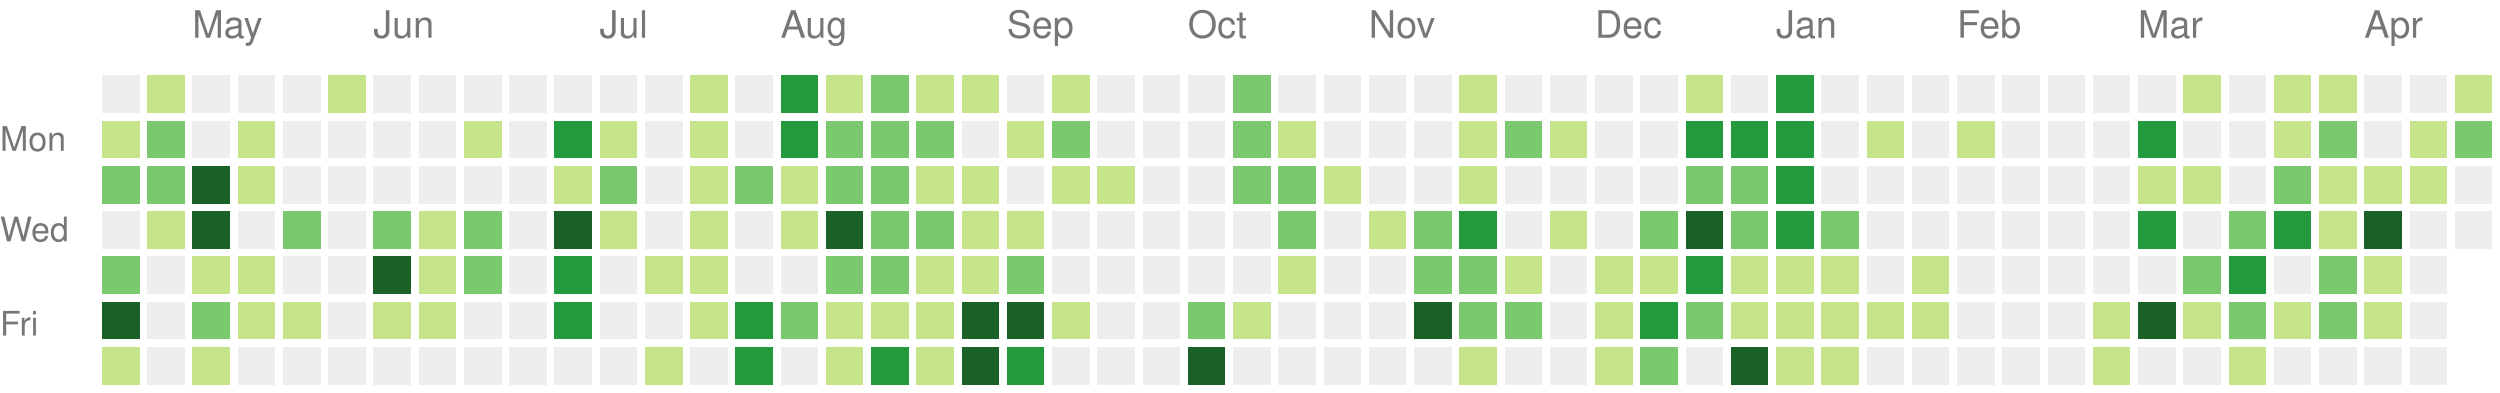
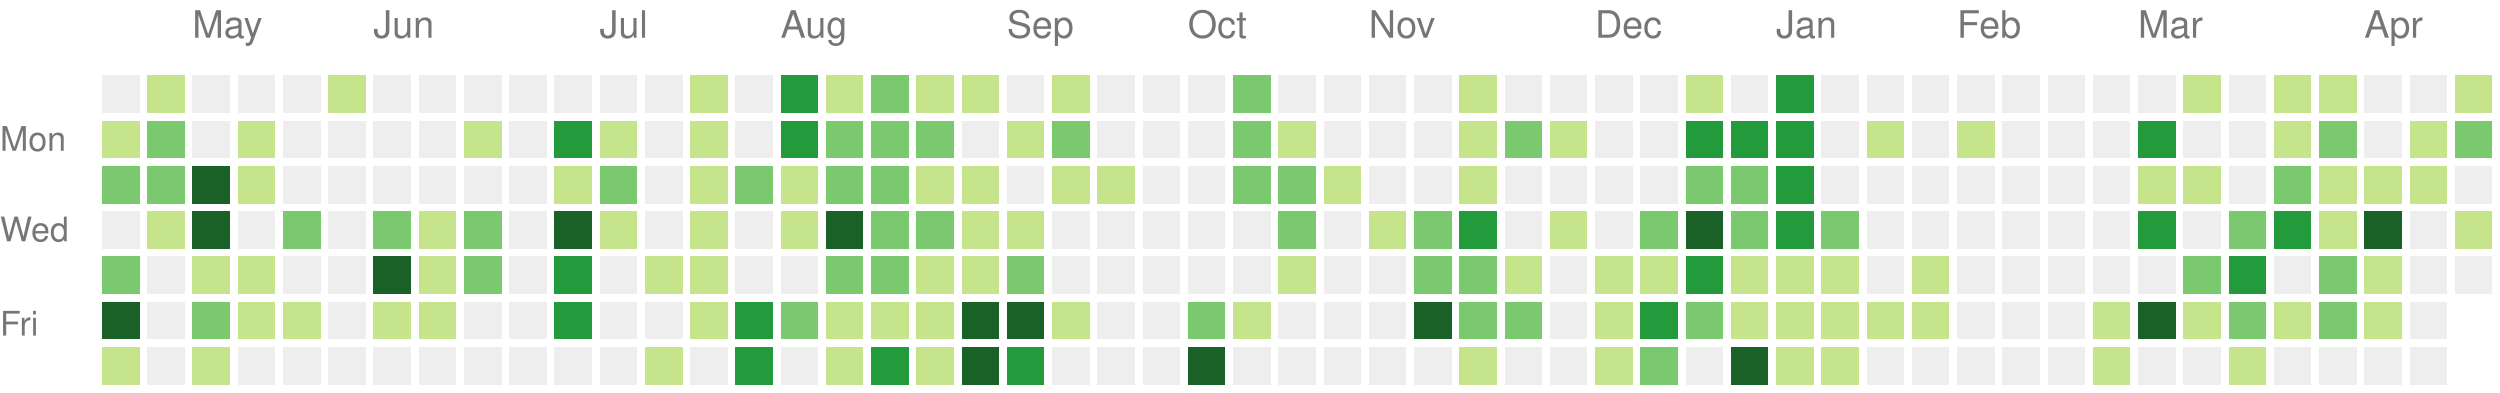
<svg xmlns="http://www.w3.org/2000/svg" version="1.1" width="663" height="104">
  <rect style="fill:#eeeeee;shape-rendering:crispedges;" data-score="0" data-date="2025-04-20" x="27" y="20" width="10" height="10" />
  <rect style="fill:#c6e48b;shape-rendering:crispedges;" data-score="1" data-date="2025-04-27" x="39" y="20" width="10" height="10" />
  <rect style="fill:#eeeeee;shape-rendering:crispedges;" data-score="0" data-date="2025-05-04" x="51" y="20" width="10" height="10" />
  <rect style="fill:#eeeeee;shape-rendering:crispedges;" data-score="0" data-date="2025-05-11" x="63" y="20" width="10" height="10" />
  <rect style="fill:#eeeeee;shape-rendering:crispedges;" data-score="0" data-date="2025-05-18" x="75" y="20" width="10" height="10" />
  <rect style="fill:#c6e48b;shape-rendering:crispedges;" data-score="1" data-date="2025-05-25" x="87" y="20" width="10" height="10" />
  <rect style="fill:#eeeeee;shape-rendering:crispedges;" data-score="0" data-date="2025-06-01" x="99" y="20" width="10" height="10" />
  <rect style="fill:#eeeeee;shape-rendering:crispedges;" data-score="0" data-date="2025-06-08" x="111" y="20" width="10" height="10" />
  <rect style="fill:#eeeeee;shape-rendering:crispedges;" data-score="0" data-date="2025-06-15" x="123" y="20" width="10" height="10" />
  <rect style="fill:#eeeeee;shape-rendering:crispedges;" data-score="0" data-date="2025-06-22" x="135" y="20" width="10" height="10" />
  <rect style="fill:#eeeeee;shape-rendering:crispedges;" data-score="0" data-date="2025-06-29" x="147" y="20" width="10" height="10" />
  <rect style="fill:#eeeeee;shape-rendering:crispedges;" data-score="0" data-date="2025-07-06" x="159" y="20" width="10" height="10" />
  <rect style="fill:#eeeeee;shape-rendering:crispedges;" data-score="0" data-date="2025-07-13" x="171" y="20" width="10" height="10" />
  <rect style="fill:#c6e48b;shape-rendering:crispedges;" data-score="1" data-date="2025-07-20" x="183" y="20" width="10" height="10" />
  <rect style="fill:#eeeeee;shape-rendering:crispedges;" data-score="0" data-date="2025-07-27" x="195" y="20" width="10" height="10" />
  <rect style="fill:#239a3b;shape-rendering:crispedges;" data-score="3" data-date="2025-08-03" x="207" y="20" width="10" height="10" />
  <rect style="fill:#c6e48b;shape-rendering:crispedges;" data-score="1" data-date="2025-08-10" x="219" y="20" width="10" height="10" />
  <rect style="fill:#7bc96f;shape-rendering:crispedges;" data-score="2" data-date="2025-08-17" x="231" y="20" width="10" height="10" />
  <rect style="fill:#c6e48b;shape-rendering:crispedges;" data-score="1" data-date="2025-08-24" x="243" y="20" width="10" height="10" />
  <rect style="fill:#c6e48b;shape-rendering:crispedges;" data-score="1" data-date="2025-08-31" x="255" y="20" width="10" height="10" />
  <rect style="fill:#eeeeee;shape-rendering:crispedges;" data-score="0" data-date="2025-09-07" x="267" y="20" width="10" height="10" />
  <rect style="fill:#c6e48b;shape-rendering:crispedges;" data-score="1" data-date="2025-09-14" x="279" y="20" width="10" height="10" />
  <rect style="fill:#eeeeee;shape-rendering:crispedges;" data-score="0" data-date="2025-09-21" x="291" y="20" width="10" height="10" />
  <rect style="fill:#eeeeee;shape-rendering:crispedges;" data-score="0" data-date="2025-09-28" x="303" y="20" width="10" height="10" />
  <rect style="fill:#eeeeee;shape-rendering:crispedges;" data-score="0" data-date="2025-10-05" x="315" y="20" width="10" height="10" />
  <rect style="fill:#7bc96f;shape-rendering:crispedges;" data-score="2" data-date="2025-10-12" x="327" y="20" width="10" height="10" />
  <rect style="fill:#eeeeee;shape-rendering:crispedges;" data-score="0" data-date="2025-10-19" x="339" y="20" width="10" height="10" />
  <rect style="fill:#eeeeee;shape-rendering:crispedges;" data-score="0" data-date="2025-10-26" x="351" y="20" width="10" height="10" />
  <rect style="fill:#eeeeee;shape-rendering:crispedges;" data-score="0" data-date="2025-11-02" x="363" y="20" width="10" height="10" />
  <rect style="fill:#eeeeee;shape-rendering:crispedges;" data-score="0" data-date="2025-11-09" x="375" y="20" width="10" height="10" />
  <rect style="fill:#c6e48b;shape-rendering:crispedges;" data-score="1" data-date="2025-11-16" x="387" y="20" width="10" height="10" />
  <rect style="fill:#eeeeee;shape-rendering:crispedges;" data-score="0" data-date="2025-11-23" x="399" y="20" width="10" height="10" />
  <rect style="fill:#eeeeee;shape-rendering:crispedges;" data-score="0" data-date="2025-11-30" x="411" y="20" width="10" height="10" />
  <rect style="fill:#eeeeee;shape-rendering:crispedges;" data-score="0" data-date="2025-12-07" x="423" y="20" width="10" height="10" />
  <rect style="fill:#eeeeee;shape-rendering:crispedges;" data-score="0" data-date="2025-12-14" x="435" y="20" width="10" height="10" />
  <rect style="fill:#c6e48b;shape-rendering:crispedges;" data-score="1" data-date="2025-12-21" x="447" y="20" width="10" height="10" />
  <rect style="fill:#eeeeee;shape-rendering:crispedges;" data-score="0" data-date="2025-12-28" x="459" y="20" width="10" height="10" />
  <rect style="fill:#239a3b;shape-rendering:crispedges;" data-score="3" data-date="2026-01-04" x="471" y="20" width="10" height="10" />
  <rect style="fill:#eeeeee;shape-rendering:crispedges;" data-score="0" data-date="2026-01-11" x="483" y="20" width="10" height="10" />
  <rect style="fill:#eeeeee;shape-rendering:crispedges;" data-score="0" data-date="2026-01-18" x="495" y="20" width="10" height="10" />
  <rect style="fill:#eeeeee;shape-rendering:crispedges;" data-score="0" data-date="2026-01-25" x="507" y="20" width="10" height="10" />
  <rect style="fill:#eeeeee;shape-rendering:crispedges;" data-score="0" data-date="2026-02-01" x="519" y="20" width="10" height="10" />
  <rect style="fill:#eeeeee;shape-rendering:crispedges;" data-score="0" data-date="2026-02-08" x="531" y="20" width="10" height="10" />
  <rect style="fill:#eeeeee;shape-rendering:crispedges;" data-score="0" data-date="2026-02-15" x="543" y="20" width="10" height="10" />
  <rect style="fill:#eeeeee;shape-rendering:crispedges;" data-score="0" data-date="2026-02-22" x="555" y="20" width="10" height="10" />
  <rect style="fill:#eeeeee;shape-rendering:crispedges;" data-score="0" data-date="2026-03-01" x="567" y="20" width="10" height="10" />
  <rect style="fill:#c6e48b;shape-rendering:crispedges;" data-score="1" data-date="2026-03-08" x="579" y="20" width="10" height="10" />
  <rect style="fill:#eeeeee;shape-rendering:crispedges;" data-score="0" data-date="2026-03-15" x="591" y="20" width="10" height="10" />
  <rect style="fill:#c6e48b;shape-rendering:crispedges;" data-score="1" data-date="2026-03-22" x="603" y="20" width="10" height="10" />
  <rect style="fill:#c6e48b;shape-rendering:crispedges;" data-score="1" data-date="2026-03-29" x="615" y="20" width="10" height="10" />
  <rect style="fill:#eeeeee;shape-rendering:crispedges;" data-score="0" data-date="2026-04-05" x="627" y="20" width="10" height="10" />
  <rect style="fill:#eeeeee;shape-rendering:crispedges;" data-score="0" data-date="2026-04-12" x="639" y="20" width="10" height="10" />
  <rect style="fill:#c6e48b;shape-rendering:crispedges;" data-score="1" data-date="2026-04-19" x="651" y="20" width="10" height="10" />
  <rect style="fill:#c6e48b;shape-rendering:crispedges;" data-score="1" data-date="2025-04-21" x="27" y="32" width="10" height="10" />
  <rect style="fill:#7bc96f;shape-rendering:crispedges;" data-score="2" data-date="2025-04-28" x="39" y="32" width="10" height="10" />
  <rect style="fill:#eeeeee;shape-rendering:crispedges;" data-score="0" data-date="2025-05-05" x="51" y="32" width="10" height="10" />
  <rect style="fill:#c6e48b;shape-rendering:crispedges;" data-score="1" data-date="2025-05-12" x="63" y="32" width="10" height="10" />
  <rect style="fill:#eeeeee;shape-rendering:crispedges;" data-score="0" data-date="2025-05-19" x="75" y="32" width="10" height="10" />
  <rect style="fill:#eeeeee;shape-rendering:crispedges;" data-score="0" data-date="2025-05-26" x="87" y="32" width="10" height="10" />
  <rect style="fill:#eeeeee;shape-rendering:crispedges;" data-score="0" data-date="2025-06-02" x="99" y="32" width="10" height="10" />
  <rect style="fill:#eeeeee;shape-rendering:crispedges;" data-score="0" data-date="2025-06-09" x="111" y="32" width="10" height="10" />
  <rect style="fill:#c6e48b;shape-rendering:crispedges;" data-score="1" data-date="2025-06-16" x="123" y="32" width="10" height="10" />
  <rect style="fill:#eeeeee;shape-rendering:crispedges;" data-score="0" data-date="2025-06-23" x="135" y="32" width="10" height="10" />
  <rect style="fill:#239a3b;shape-rendering:crispedges;" data-score="3" data-date="2025-06-30" x="147" y="32" width="10" height="10" />
  <rect style="fill:#c6e48b;shape-rendering:crispedges;" data-score="1" data-date="2025-07-07" x="159" y="32" width="10" height="10" />
  <rect style="fill:#eeeeee;shape-rendering:crispedges;" data-score="0" data-date="2025-07-14" x="171" y="32" width="10" height="10" />
  <rect style="fill:#c6e48b;shape-rendering:crispedges;" data-score="1" data-date="2025-07-21" x="183" y="32" width="10" height="10" />
  <rect style="fill:#eeeeee;shape-rendering:crispedges;" data-score="0" data-date="2025-07-28" x="195" y="32" width="10" height="10" />
  <rect style="fill:#239a3b;shape-rendering:crispedges;" data-score="3" data-date="2025-08-04" x="207" y="32" width="10" height="10" />
  <rect style="fill:#7bc96f;shape-rendering:crispedges;" data-score="2" data-date="2025-08-11" x="219" y="32" width="10" height="10" />
  <rect style="fill:#7bc96f;shape-rendering:crispedges;" data-score="2" data-date="2025-08-18" x="231" y="32" width="10" height="10" />
  <rect style="fill:#7bc96f;shape-rendering:crispedges;" data-score="2" data-date="2025-08-25" x="243" y="32" width="10" height="10" />
  <rect style="fill:#eeeeee;shape-rendering:crispedges;" data-score="0" data-date="2025-09-01" x="255" y="32" width="10" height="10" />
  <rect style="fill:#c6e48b;shape-rendering:crispedges;" data-score="1" data-date="2025-09-08" x="267" y="32" width="10" height="10" />
  <rect style="fill:#7bc96f;shape-rendering:crispedges;" data-score="2" data-date="2025-09-15" x="279" y="32" width="10" height="10" />
  <rect style="fill:#eeeeee;shape-rendering:crispedges;" data-score="0" data-date="2025-09-22" x="291" y="32" width="10" height="10" />
  <rect style="fill:#eeeeee;shape-rendering:crispedges;" data-score="0" data-date="2025-09-29" x="303" y="32" width="10" height="10" />
  <rect style="fill:#eeeeee;shape-rendering:crispedges;" data-score="0" data-date="2025-10-06" x="315" y="32" width="10" height="10" />
  <rect style="fill:#7bc96f;shape-rendering:crispedges;" data-score="2" data-date="2025-10-13" x="327" y="32" width="10" height="10" />
  <rect style="fill:#c6e48b;shape-rendering:crispedges;" data-score="1" data-date="2025-10-20" x="339" y="32" width="10" height="10" />
  <rect style="fill:#eeeeee;shape-rendering:crispedges;" data-score="0" data-date="2025-10-27" x="351" y="32" width="10" height="10" />
  <rect style="fill:#eeeeee;shape-rendering:crispedges;" data-score="0" data-date="2025-11-03" x="363" y="32" width="10" height="10" />
  <rect style="fill:#eeeeee;shape-rendering:crispedges;" data-score="0" data-date="2025-11-10" x="375" y="32" width="10" height="10" />
  <rect style="fill:#c6e48b;shape-rendering:crispedges;" data-score="1" data-date="2025-11-17" x="387" y="32" width="10" height="10" />
  <rect style="fill:#7bc96f;shape-rendering:crispedges;" data-score="2" data-date="2025-11-24" x="399" y="32" width="10" height="10" />
  <rect style="fill:#c6e48b;shape-rendering:crispedges;" data-score="1" data-date="2025-12-01" x="411" y="32" width="10" height="10" />
  <rect style="fill:#eeeeee;shape-rendering:crispedges;" data-score="0" data-date="2025-12-08" x="423" y="32" width="10" height="10" />
  <rect style="fill:#eeeeee;shape-rendering:crispedges;" data-score="0" data-date="2025-12-15" x="435" y="32" width="10" height="10" />
  <rect style="fill:#239a3b;shape-rendering:crispedges;" data-score="3" data-date="2025-12-22" x="447" y="32" width="10" height="10" />
  <rect style="fill:#239a3b;shape-rendering:crispedges;" data-score="3" data-date="2025-12-29" x="459" y="32" width="10" height="10" />
  <rect style="fill:#239a3b;shape-rendering:crispedges;" data-score="3" data-date="2026-01-05" x="471" y="32" width="10" height="10" />
  <rect style="fill:#eeeeee;shape-rendering:crispedges;" data-score="0" data-date="2026-01-12" x="483" y="32" width="10" height="10" />
  <rect style="fill:#c6e48b;shape-rendering:crispedges;" data-score="1" data-date="2026-01-19" x="495" y="32" width="10" height="10" />
  <rect style="fill:#eeeeee;shape-rendering:crispedges;" data-score="0" data-date="2026-01-26" x="507" y="32" width="10" height="10" />
  <rect style="fill:#c6e48b;shape-rendering:crispedges;" data-score="1" data-date="2026-02-02" x="519" y="32" width="10" height="10" />
  <rect style="fill:#eeeeee;shape-rendering:crispedges;" data-score="0" data-date="2026-02-09" x="531" y="32" width="10" height="10" />
  <rect style="fill:#eeeeee;shape-rendering:crispedges;" data-score="0" data-date="2026-02-16" x="543" y="32" width="10" height="10" />
  <rect style="fill:#eeeeee;shape-rendering:crispedges;" data-score="0" data-date="2026-02-23" x="555" y="32" width="10" height="10" />
  <rect style="fill:#239a3b;shape-rendering:crispedges;" data-score="3" data-date="2026-03-02" x="567" y="32" width="10" height="10" />
  <rect style="fill:#eeeeee;shape-rendering:crispedges;" data-score="0" data-date="2026-03-09" x="579" y="32" width="10" height="10" />
  <rect style="fill:#eeeeee;shape-rendering:crispedges;" data-score="0" data-date="2026-03-16" x="591" y="32" width="10" height="10" />
  <rect style="fill:#c6e48b;shape-rendering:crispedges;" data-score="1" data-date="2026-03-23" x="603" y="32" width="10" height="10" />
  <rect style="fill:#7bc96f;shape-rendering:crispedges;" data-score="2" data-date="2026-03-30" x="615" y="32" width="10" height="10" />
  <rect style="fill:#eeeeee;shape-rendering:crispedges;" data-score="0" data-date="2026-04-06" x="627" y="32" width="10" height="10" />
  <rect style="fill:#c6e48b;shape-rendering:crispedges;" data-score="1" data-date="2026-04-13" x="639" y="32" width="10" height="10" />
  <rect style="fill:#7bc96f;shape-rendering:crispedges;" data-score="2" data-date="2026-04-20" x="651" y="32" width="10" height="10" />
  <rect style="fill:#7bc96f;shape-rendering:crispedges;" data-score="2" data-date="2025-04-22" x="27" y="44" width="10" height="10" />
  <rect style="fill:#7bc96f;shape-rendering:crispedges;" data-score="2" data-date="2025-04-29" x="39" y="44" width="10" height="10" />
  <rect style="fill:#196127;shape-rendering:crispedges;" data-score="4" data-date="2025-05-06" x="51" y="44" width="10" height="10" />
  <rect style="fill:#c6e48b;shape-rendering:crispedges;" data-score="1" data-date="2025-05-13" x="63" y="44" width="10" height="10" />
  <rect style="fill:#eeeeee;shape-rendering:crispedges;" data-score="0" data-date="2025-05-20" x="75" y="44" width="10" height="10" />
  <rect style="fill:#eeeeee;shape-rendering:crispedges;" data-score="0" data-date="2025-05-27" x="87" y="44" width="10" height="10" />
  <rect style="fill:#eeeeee;shape-rendering:crispedges;" data-score="0" data-date="2025-06-03" x="99" y="44" width="10" height="10" />
  <rect style="fill:#eeeeee;shape-rendering:crispedges;" data-score="0" data-date="2025-06-10" x="111" y="44" width="10" height="10" />
  <rect style="fill:#eeeeee;shape-rendering:crispedges;" data-score="0" data-date="2025-06-17" x="123" y="44" width="10" height="10" />
  <rect style="fill:#eeeeee;shape-rendering:crispedges;" data-score="0" data-date="2025-06-24" x="135" y="44" width="10" height="10" />
  <rect style="fill:#c6e48b;shape-rendering:crispedges;" data-score="1" data-date="2025-07-01" x="147" y="44" width="10" height="10" />
  <rect style="fill:#7bc96f;shape-rendering:crispedges;" data-score="2" data-date="2025-07-08" x="159" y="44" width="10" height="10" />
  <rect style="fill:#eeeeee;shape-rendering:crispedges;" data-score="0" data-date="2025-07-15" x="171" y="44" width="10" height="10" />
  <rect style="fill:#c6e48b;shape-rendering:crispedges;" data-score="1" data-date="2025-07-22" x="183" y="44" width="10" height="10" />
  <rect style="fill:#7bc96f;shape-rendering:crispedges;" data-score="2" data-date="2025-07-29" x="195" y="44" width="10" height="10" />
  <rect style="fill:#c6e48b;shape-rendering:crispedges;" data-score="1" data-date="2025-08-05" x="207" y="44" width="10" height="10" />
  <rect style="fill:#7bc96f;shape-rendering:crispedges;" data-score="2" data-date="2025-08-12" x="219" y="44" width="10" height="10" />
  <rect style="fill:#7bc96f;shape-rendering:crispedges;" data-score="2" data-date="2025-08-19" x="231" y="44" width="10" height="10" />
  <rect style="fill:#c6e48b;shape-rendering:crispedges;" data-score="1" data-date="2025-08-26" x="243" y="44" width="10" height="10" />
  <rect style="fill:#c6e48b;shape-rendering:crispedges;" data-score="1" data-date="2025-09-02" x="255" y="44" width="10" height="10" />
  <rect style="fill:#eeeeee;shape-rendering:crispedges;" data-score="0" data-date="2025-09-09" x="267" y="44" width="10" height="10" />
  <rect style="fill:#c6e48b;shape-rendering:crispedges;" data-score="1" data-date="2025-09-16" x="279" y="44" width="10" height="10" />
  <rect style="fill:#c6e48b;shape-rendering:crispedges;" data-score="1" data-date="2025-09-23" x="291" y="44" width="10" height="10" />
  <rect style="fill:#eeeeee;shape-rendering:crispedges;" data-score="0" data-date="2025-09-30" x="303" y="44" width="10" height="10" />
  <rect style="fill:#eeeeee;shape-rendering:crispedges;" data-score="0" data-date="2025-10-07" x="315" y="44" width="10" height="10" />
  <rect style="fill:#7bc96f;shape-rendering:crispedges;" data-score="2" data-date="2025-10-14" x="327" y="44" width="10" height="10" />
  <rect style="fill:#7bc96f;shape-rendering:crispedges;" data-score="2" data-date="2025-10-21" x="339" y="44" width="10" height="10" />
  <rect style="fill:#c6e48b;shape-rendering:crispedges;" data-score="1" data-date="2025-10-28" x="351" y="44" width="10" height="10" />
  <rect style="fill:#eeeeee;shape-rendering:crispedges;" data-score="0" data-date="2025-11-04" x="363" y="44" width="10" height="10" />
  <rect style="fill:#eeeeee;shape-rendering:crispedges;" data-score="0" data-date="2025-11-11" x="375" y="44" width="10" height="10" />
  <rect style="fill:#c6e48b;shape-rendering:crispedges;" data-score="1" data-date="2025-11-18" x="387" y="44" width="10" height="10" />
  <rect style="fill:#eeeeee;shape-rendering:crispedges;" data-score="0" data-date="2025-11-25" x="399" y="44" width="10" height="10" />
  <rect style="fill:#eeeeee;shape-rendering:crispedges;" data-score="0" data-date="2025-12-02" x="411" y="44" width="10" height="10" />
  <rect style="fill:#eeeeee;shape-rendering:crispedges;" data-score="0" data-date="2025-12-09" x="423" y="44" width="10" height="10" />
  <rect style="fill:#eeeeee;shape-rendering:crispedges;" data-score="0" data-date="2025-12-16" x="435" y="44" width="10" height="10" />
  <rect style="fill:#7bc96f;shape-rendering:crispedges;" data-score="2" data-date="2025-12-23" x="447" y="44" width="10" height="10" />
  <rect style="fill:#7bc96f;shape-rendering:crispedges;" data-score="2" data-date="2025-12-30" x="459" y="44" width="10" height="10" />
  <rect style="fill:#239a3b;shape-rendering:crispedges;" data-score="3" data-date="2026-01-06" x="471" y="44" width="10" height="10" />
  <rect style="fill:#eeeeee;shape-rendering:crispedges;" data-score="0" data-date="2026-01-13" x="483" y="44" width="10" height="10" />
  <rect style="fill:#eeeeee;shape-rendering:crispedges;" data-score="0" data-date="2026-01-20" x="495" y="44" width="10" height="10" />
  <rect style="fill:#eeeeee;shape-rendering:crispedges;" data-score="0" data-date="2026-01-27" x="507" y="44" width="10" height="10" />
  <rect style="fill:#eeeeee;shape-rendering:crispedges;" data-score="0" data-date="2026-02-03" x="519" y="44" width="10" height="10" />
  <rect style="fill:#eeeeee;shape-rendering:crispedges;" data-score="0" data-date="2026-02-10" x="531" y="44" width="10" height="10" />
  <rect style="fill:#eeeeee;shape-rendering:crispedges;" data-score="0" data-date="2026-02-17" x="543" y="44" width="10" height="10" />
  <rect style="fill:#eeeeee;shape-rendering:crispedges;" data-score="0" data-date="2026-02-24" x="555" y="44" width="10" height="10" />
  <rect style="fill:#c6e48b;shape-rendering:crispedges;" data-score="1" data-date="2026-03-03" x="567" y="44" width="10" height="10" />
  <rect style="fill:#c6e48b;shape-rendering:crispedges;" data-score="1" data-date="2026-03-10" x="579" y="44" width="10" height="10" />
  <rect style="fill:#eeeeee;shape-rendering:crispedges;" data-score="0" data-date="2026-03-17" x="591" y="44" width="10" height="10" />
  <rect style="fill:#7bc96f;shape-rendering:crispedges;" data-score="2" data-date="2026-03-24" x="603" y="44" width="10" height="10" />
  <rect style="fill:#c6e48b;shape-rendering:crispedges;" data-score="1" data-date="2026-03-31" x="615" y="44" width="10" height="10" />
  <rect style="fill:#c6e48b;shape-rendering:crispedges;" data-score="1" data-date="2026-04-07" x="627" y="44" width="10" height="10" />
  <rect style="fill:#c6e48b;shape-rendering:crispedges;" data-score="1" data-date="2026-04-14" x="639" y="44" width="10" height="10" />
  <rect style="fill:#eeeeee;shape-rendering:crispedges;" data-score="0" data-date="2026-04-21" x="651" y="44" width="10" height="10" />
  <rect style="fill:#eeeeee;shape-rendering:crispedges;" data-score="0" data-date="2025-04-23" x="27" y="56" width="10" height="10" />
  <rect style="fill:#c6e48b;shape-rendering:crispedges;" data-score="1" data-date="2025-04-30" x="39" y="56" width="10" height="10" />
  <rect style="fill:#196127;shape-rendering:crispedges;" data-score="4" data-date="2025-05-07" x="51" y="56" width="10" height="10" />
  <rect style="fill:#eeeeee;shape-rendering:crispedges;" data-score="0" data-date="2025-05-14" x="63" y="56" width="10" height="10" />
  <rect style="fill:#7bc96f;shape-rendering:crispedges;" data-score="2" data-date="2025-05-21" x="75" y="56" width="10" height="10" />
  <rect style="fill:#eeeeee;shape-rendering:crispedges;" data-score="0" data-date="2025-05-28" x="87" y="56" width="10" height="10" />
  <rect style="fill:#7bc96f;shape-rendering:crispedges;" data-score="2" data-date="2025-06-04" x="99" y="56" width="10" height="10" />
  <rect style="fill:#c6e48b;shape-rendering:crispedges;" data-score="1" data-date="2025-06-11" x="111" y="56" width="10" height="10" />
  <rect style="fill:#7bc96f;shape-rendering:crispedges;" data-score="2" data-date="2025-06-18" x="123" y="56" width="10" height="10" />
  <rect style="fill:#eeeeee;shape-rendering:crispedges;" data-score="0" data-date="2025-06-25" x="135" y="56" width="10" height="10" />
  <rect style="fill:#196127;shape-rendering:crispedges;" data-score="4" data-date="2025-07-02" x="147" y="56" width="10" height="10" />
  <rect style="fill:#c6e48b;shape-rendering:crispedges;" data-score="1" data-date="2025-07-09" x="159" y="56" width="10" height="10" />
  <rect style="fill:#eeeeee;shape-rendering:crispedges;" data-score="0" data-date="2025-07-16" x="171" y="56" width="10" height="10" />
  <rect style="fill:#c6e48b;shape-rendering:crispedges;" data-score="1" data-date="2025-07-23" x="183" y="56" width="10" height="10" />
  <rect style="fill:#eeeeee;shape-rendering:crispedges;" data-score="0" data-date="2025-07-30" x="195" y="56" width="10" height="10" />
  <rect style="fill:#c6e48b;shape-rendering:crispedges;" data-score="1" data-date="2025-08-06" x="207" y="56" width="10" height="10" />
  <rect style="fill:#196127;shape-rendering:crispedges;" data-score="4" data-date="2025-08-13" x="219" y="56" width="10" height="10" />
  <rect style="fill:#7bc96f;shape-rendering:crispedges;" data-score="2" data-date="2025-08-20" x="231" y="56" width="10" height="10" />
  <rect style="fill:#7bc96f;shape-rendering:crispedges;" data-score="2" data-date="2025-08-27" x="243" y="56" width="10" height="10" />
  <rect style="fill:#c6e48b;shape-rendering:crispedges;" data-score="1" data-date="2025-09-03" x="255" y="56" width="10" height="10" />
  <rect style="fill:#c6e48b;shape-rendering:crispedges;" data-score="1" data-date="2025-09-10" x="267" y="56" width="10" height="10" />
  <rect style="fill:#eeeeee;shape-rendering:crispedges;" data-score="0" data-date="2025-09-17" x="279" y="56" width="10" height="10" />
  <rect style="fill:#eeeeee;shape-rendering:crispedges;" data-score="0" data-date="2025-09-24" x="291" y="56" width="10" height="10" />
  <rect style="fill:#eeeeee;shape-rendering:crispedges;" data-score="0" data-date="2025-10-01" x="303" y="56" width="10" height="10" />
  <rect style="fill:#eeeeee;shape-rendering:crispedges;" data-score="0" data-date="2025-10-08" x="315" y="56" width="10" height="10" />
  <rect style="fill:#eeeeee;shape-rendering:crispedges;" data-score="0" data-date="2025-10-15" x="327" y="56" width="10" height="10" />
  <rect style="fill:#7bc96f;shape-rendering:crispedges;" data-score="2" data-date="2025-10-22" x="339" y="56" width="10" height="10" />
  <rect style="fill:#eeeeee;shape-rendering:crispedges;" data-score="0" data-date="2025-10-29" x="351" y="56" width="10" height="10" />
  <rect style="fill:#c6e48b;shape-rendering:crispedges;" data-score="1" data-date="2025-11-05" x="363" y="56" width="10" height="10" />
  <rect style="fill:#7bc96f;shape-rendering:crispedges;" data-score="2" data-date="2025-11-12" x="375" y="56" width="10" height="10" />
  <rect style="fill:#239a3b;shape-rendering:crispedges;" data-score="3" data-date="2025-11-19" x="387" y="56" width="10" height="10" />
  <rect style="fill:#eeeeee;shape-rendering:crispedges;" data-score="0" data-date="2025-11-26" x="399" y="56" width="10" height="10" />
  <rect style="fill:#c6e48b;shape-rendering:crispedges;" data-score="1" data-date="2025-12-03" x="411" y="56" width="10" height="10" />
  <rect style="fill:#eeeeee;shape-rendering:crispedges;" data-score="0" data-date="2025-12-10" x="423" y="56" width="10" height="10" />
  <rect style="fill:#7bc96f;shape-rendering:crispedges;" data-score="2" data-date="2025-12-17" x="435" y="56" width="10" height="10" />
  <rect style="fill:#196127;shape-rendering:crispedges;" data-score="4" data-date="2025-12-24" x="447" y="56" width="10" height="10" />
  <rect style="fill:#7bc96f;shape-rendering:crispedges;" data-score="2" data-date="2025-12-31" x="459" y="56" width="10" height="10" />
  <rect style="fill:#239a3b;shape-rendering:crispedges;" data-score="3" data-date="2026-01-07" x="471" y="56" width="10" height="10" />
  <rect style="fill:#7bc96f;shape-rendering:crispedges;" data-score="2" data-date="2026-01-14" x="483" y="56" width="10" height="10" />
  <rect style="fill:#eeeeee;shape-rendering:crispedges;" data-score="0" data-date="2026-01-21" x="495" y="56" width="10" height="10" />
  <rect style="fill:#eeeeee;shape-rendering:crispedges;" data-score="0" data-date="2026-01-28" x="507" y="56" width="10" height="10" />
  <rect style="fill:#eeeeee;shape-rendering:crispedges;" data-score="0" data-date="2026-02-04" x="519" y="56" width="10" height="10" />
  <rect style="fill:#eeeeee;shape-rendering:crispedges;" data-score="0" data-date="2026-02-11" x="531" y="56" width="10" height="10" />
  <rect style="fill:#eeeeee;shape-rendering:crispedges;" data-score="0" data-date="2026-02-18" x="543" y="56" width="10" height="10" />
  <rect style="fill:#eeeeee;shape-rendering:crispedges;" data-score="0" data-date="2026-02-25" x="555" y="56" width="10" height="10" />
  <rect style="fill:#239a3b;shape-rendering:crispedges;" data-score="3" data-date="2026-03-04" x="567" y="56" width="10" height="10" />
  <rect style="fill:#eeeeee;shape-rendering:crispedges;" data-score="0" data-date="2026-03-11" x="579" y="56" width="10" height="10" />
  <rect style="fill:#7bc96f;shape-rendering:crispedges;" data-score="2" data-date="2026-03-18" x="591" y="56" width="10" height="10" />
  <rect style="fill:#239a3b;shape-rendering:crispedges;" data-score="3" data-date="2026-03-25" x="603" y="56" width="10" height="10" />
  <rect style="fill:#c6e48b;shape-rendering:crispedges;" data-score="1" data-date="2026-04-01" x="615" y="56" width="10" height="10" />
  <rect style="fill:#196127;shape-rendering:crispedges;" data-score="4" data-date="2026-04-08" x="627" y="56" width="10" height="10" />
  <rect style="fill:#eeeeee;shape-rendering:crispedges;" data-score="0" data-date="2026-04-15" x="639" y="56" width="10" height="10" />
-   <rect style="fill:#eeeeee;shape-rendering:crispedges;" data-score="0" data-date="2026-04-22" x="651" y="56" width="10" height="10" />
+   <rect style="fill:#c6e48b;shape-rendering:crispedges;" data-score="1" data-date="2026-04-22" x="651" y="56" width="10" height="10" />
  <rect style="fill:#7bc96f;shape-rendering:crispedges;" data-score="2" data-date="2025-04-24" x="27" y="68" width="10" height="10" />
  <rect style="fill:#eeeeee;shape-rendering:crispedges;" data-score="0" data-date="2025-05-01" x="39" y="68" width="10" height="10" />
  <rect style="fill:#c6e48b;shape-rendering:crispedges;" data-score="1" data-date="2025-05-08" x="51" y="68" width="10" height="10" />
  <rect style="fill:#c6e48b;shape-rendering:crispedges;" data-score="1" data-date="2025-05-15" x="63" y="68" width="10" height="10" />
  <rect style="fill:#eeeeee;shape-rendering:crispedges;" data-score="0" data-date="2025-05-22" x="75" y="68" width="10" height="10" />
  <rect style="fill:#eeeeee;shape-rendering:crispedges;" data-score="0" data-date="2025-05-29" x="87" y="68" width="10" height="10" />
  <rect style="fill:#196127;shape-rendering:crispedges;" data-score="4" data-date="2025-06-05" x="99" y="68" width="10" height="10" />
  <rect style="fill:#c6e48b;shape-rendering:crispedges;" data-score="1" data-date="2025-06-12" x="111" y="68" width="10" height="10" />
  <rect style="fill:#7bc96f;shape-rendering:crispedges;" data-score="2" data-date="2025-06-19" x="123" y="68" width="10" height="10" />
  <rect style="fill:#eeeeee;shape-rendering:crispedges;" data-score="0" data-date="2025-06-26" x="135" y="68" width="10" height="10" />
  <rect style="fill:#239a3b;shape-rendering:crispedges;" data-score="3" data-date="2025-07-03" x="147" y="68" width="10" height="10" />
  <rect style="fill:#eeeeee;shape-rendering:crispedges;" data-score="0" data-date="2025-07-10" x="159" y="68" width="10" height="10" />
  <rect style="fill:#c6e48b;shape-rendering:crispedges;" data-score="1" data-date="2025-07-17" x="171" y="68" width="10" height="10" />
  <rect style="fill:#c6e48b;shape-rendering:crispedges;" data-score="1" data-date="2025-07-24" x="183" y="68" width="10" height="10" />
  <rect style="fill:#eeeeee;shape-rendering:crispedges;" data-score="0" data-date="2025-07-31" x="195" y="68" width="10" height="10" />
  <rect style="fill:#eeeeee;shape-rendering:crispedges;" data-score="0" data-date="2025-08-07" x="207" y="68" width="10" height="10" />
  <rect style="fill:#7bc96f;shape-rendering:crispedges;" data-score="2" data-date="2025-08-14" x="219" y="68" width="10" height="10" />
  <rect style="fill:#7bc96f;shape-rendering:crispedges;" data-score="2" data-date="2025-08-21" x="231" y="68" width="10" height="10" />
  <rect style="fill:#c6e48b;shape-rendering:crispedges;" data-score="1" data-date="2025-08-28" x="243" y="68" width="10" height="10" />
  <rect style="fill:#c6e48b;shape-rendering:crispedges;" data-score="1" data-date="2025-09-04" x="255" y="68" width="10" height="10" />
  <rect style="fill:#7bc96f;shape-rendering:crispedges;" data-score="2" data-date="2025-09-11" x="267" y="68" width="10" height="10" />
  <rect style="fill:#eeeeee;shape-rendering:crispedges;" data-score="0" data-date="2025-09-18" x="279" y="68" width="10" height="10" />
  <rect style="fill:#eeeeee;shape-rendering:crispedges;" data-score="0" data-date="2025-09-25" x="291" y="68" width="10" height="10" />
  <rect style="fill:#eeeeee;shape-rendering:crispedges;" data-score="0" data-date="2025-10-02" x="303" y="68" width="10" height="10" />
  <rect style="fill:#eeeeee;shape-rendering:crispedges;" data-score="0" data-date="2025-10-09" x="315" y="68" width="10" height="10" />
  <rect style="fill:#eeeeee;shape-rendering:crispedges;" data-score="0" data-date="2025-10-16" x="327" y="68" width="10" height="10" />
  <rect style="fill:#c6e48b;shape-rendering:crispedges;" data-score="1" data-date="2025-10-23" x="339" y="68" width="10" height="10" />
  <rect style="fill:#eeeeee;shape-rendering:crispedges;" data-score="0" data-date="2025-10-30" x="351" y="68" width="10" height="10" />
  <rect style="fill:#eeeeee;shape-rendering:crispedges;" data-score="0" data-date="2025-11-06" x="363" y="68" width="10" height="10" />
  <rect style="fill:#7bc96f;shape-rendering:crispedges;" data-score="2" data-date="2025-11-13" x="375" y="68" width="10" height="10" />
  <rect style="fill:#7bc96f;shape-rendering:crispedges;" data-score="2" data-date="2025-11-20" x="387" y="68" width="10" height="10" />
  <rect style="fill:#c6e48b;shape-rendering:crispedges;" data-score="1" data-date="2025-11-27" x="399" y="68" width="10" height="10" />
  <rect style="fill:#eeeeee;shape-rendering:crispedges;" data-score="0" data-date="2025-12-04" x="411" y="68" width="10" height="10" />
  <rect style="fill:#c6e48b;shape-rendering:crispedges;" data-score="1" data-date="2025-12-11" x="423" y="68" width="10" height="10" />
  <rect style="fill:#c6e48b;shape-rendering:crispedges;" data-score="1" data-date="2025-12-18" x="435" y="68" width="10" height="10" />
  <rect style="fill:#239a3b;shape-rendering:crispedges;" data-score="3" data-date="2025-12-25" x="447" y="68" width="10" height="10" />
  <rect style="fill:#c6e48b;shape-rendering:crispedges;" data-score="1" data-date="2026-01-01" x="459" y="68" width="10" height="10" />
  <rect style="fill:#c6e48b;shape-rendering:crispedges;" data-score="1" data-date="2026-01-08" x="471" y="68" width="10" height="10" />
  <rect style="fill:#c6e48b;shape-rendering:crispedges;" data-score="1" data-date="2026-01-15" x="483" y="68" width="10" height="10" />
  <rect style="fill:#eeeeee;shape-rendering:crispedges;" data-score="0" data-date="2026-01-22" x="495" y="68" width="10" height="10" />
  <rect style="fill:#c6e48b;shape-rendering:crispedges;" data-score="1" data-date="2026-01-29" x="507" y="68" width="10" height="10" />
  <rect style="fill:#eeeeee;shape-rendering:crispedges;" data-score="0" data-date="2026-02-05" x="519" y="68" width="10" height="10" />
  <rect style="fill:#eeeeee;shape-rendering:crispedges;" data-score="0" data-date="2026-02-12" x="531" y="68" width="10" height="10" />
  <rect style="fill:#eeeeee;shape-rendering:crispedges;" data-score="0" data-date="2026-02-19" x="543" y="68" width="10" height="10" />
  <rect style="fill:#eeeeee;shape-rendering:crispedges;" data-score="0" data-date="2026-02-26" x="555" y="68" width="10" height="10" />
  <rect style="fill:#eeeeee;shape-rendering:crispedges;" data-score="0" data-date="2026-03-05" x="567" y="68" width="10" height="10" />
  <rect style="fill:#7bc96f;shape-rendering:crispedges;" data-score="2" data-date="2026-03-12" x="579" y="68" width="10" height="10" />
  <rect style="fill:#239a3b;shape-rendering:crispedges;" data-score="3" data-date="2026-03-19" x="591" y="68" width="10" height="10" />
  <rect style="fill:#eeeeee;shape-rendering:crispedges;" data-score="0" data-date="2026-03-26" x="603" y="68" width="10" height="10" />
  <rect style="fill:#7bc96f;shape-rendering:crispedges;" data-score="2" data-date="2026-04-02" x="615" y="68" width="10" height="10" />
  <rect style="fill:#c6e48b;shape-rendering:crispedges;" data-score="1" data-date="2026-04-09" x="627" y="68" width="10" height="10" />
  <rect style="fill:#eeeeee;shape-rendering:crispedges;" data-score="0" data-date="2026-04-16" x="639" y="68" width="10" height="10" />
+   <rect style="fill:#eeeeee;shape-rendering:crispedges;" data-score="0" data-date="2026-04-23" x="651" y="68" width="10" height="10" />
  <rect style="fill:#196127;shape-rendering:crispedges;" data-score="4" data-date="2025-04-25" x="27" y="80" width="10" height="10" />
  <rect style="fill:#eeeeee;shape-rendering:crispedges;" data-score="0" data-date="2025-05-02" x="39" y="80" width="10" height="10" />
  <rect style="fill:#7bc96f;shape-rendering:crispedges;" data-score="2" data-date="2025-05-09" x="51" y="80" width="10" height="10" />
  <rect style="fill:#c6e48b;shape-rendering:crispedges;" data-score="1" data-date="2025-05-16" x="63" y="80" width="10" height="10" />
  <rect style="fill:#c6e48b;shape-rendering:crispedges;" data-score="1" data-date="2025-05-23" x="75" y="80" width="10" height="10" />
  <rect style="fill:#eeeeee;shape-rendering:crispedges;" data-score="0" data-date="2025-05-30" x="87" y="80" width="10" height="10" />
  <rect style="fill:#c6e48b;shape-rendering:crispedges;" data-score="1" data-date="2025-06-06" x="99" y="80" width="10" height="10" />
  <rect style="fill:#c6e48b;shape-rendering:crispedges;" data-score="1" data-date="2025-06-13" x="111" y="80" width="10" height="10" />
  <rect style="fill:#eeeeee;shape-rendering:crispedges;" data-score="0" data-date="2025-06-20" x="123" y="80" width="10" height="10" />
  <rect style="fill:#eeeeee;shape-rendering:crispedges;" data-score="0" data-date="2025-06-27" x="135" y="80" width="10" height="10" />
  <rect style="fill:#239a3b;shape-rendering:crispedges;" data-score="3" data-date="2025-07-04" x="147" y="80" width="10" height="10" />
  <rect style="fill:#eeeeee;shape-rendering:crispedges;" data-score="0" data-date="2025-07-11" x="159" y="80" width="10" height="10" />
  <rect style="fill:#eeeeee;shape-rendering:crispedges;" data-score="0" data-date="2025-07-18" x="171" y="80" width="10" height="10" />
  <rect style="fill:#c6e48b;shape-rendering:crispedges;" data-score="1" data-date="2025-07-25" x="183" y="80" width="10" height="10" />
  <rect style="fill:#239a3b;shape-rendering:crispedges;" data-score="3" data-date="2025-08-01" x="195" y="80" width="10" height="10" />
  <rect style="fill:#7bc96f;shape-rendering:crispedges;" data-score="2" data-date="2025-08-08" x="207" y="80" width="10" height="10" />
  <rect style="fill:#c6e48b;shape-rendering:crispedges;" data-score="1" data-date="2025-08-15" x="219" y="80" width="10" height="10" />
  <rect style="fill:#c6e48b;shape-rendering:crispedges;" data-score="1" data-date="2025-08-22" x="231" y="80" width="10" height="10" />
  <rect style="fill:#c6e48b;shape-rendering:crispedges;" data-score="1" data-date="2025-08-29" x="243" y="80" width="10" height="10" />
  <rect style="fill:#196127;shape-rendering:crispedges;" data-score="4" data-date="2025-09-05" x="255" y="80" width="10" height="10" />
  <rect style="fill:#196127;shape-rendering:crispedges;" data-score="4" data-date="2025-09-12" x="267" y="80" width="10" height="10" />
  <rect style="fill:#c6e48b;shape-rendering:crispedges;" data-score="1" data-date="2025-09-19" x="279" y="80" width="10" height="10" />
  <rect style="fill:#eeeeee;shape-rendering:crispedges;" data-score="0" data-date="2025-09-26" x="291" y="80" width="10" height="10" />
  <rect style="fill:#eeeeee;shape-rendering:crispedges;" data-score="0" data-date="2025-10-03" x="303" y="80" width="10" height="10" />
  <rect style="fill:#7bc96f;shape-rendering:crispedges;" data-score="2" data-date="2025-10-10" x="315" y="80" width="10" height="10" />
  <rect style="fill:#c6e48b;shape-rendering:crispedges;" data-score="1" data-date="2025-10-17" x="327" y="80" width="10" height="10" />
  <rect style="fill:#eeeeee;shape-rendering:crispedges;" data-score="0" data-date="2025-10-24" x="339" y="80" width="10" height="10" />
  <rect style="fill:#eeeeee;shape-rendering:crispedges;" data-score="0" data-date="2025-10-31" x="351" y="80" width="10" height="10" />
  <rect style="fill:#eeeeee;shape-rendering:crispedges;" data-score="0" data-date="2025-11-07" x="363" y="80" width="10" height="10" />
  <rect style="fill:#196127;shape-rendering:crispedges;" data-score="4" data-date="2025-11-14" x="375" y="80" width="10" height="10" />
  <rect style="fill:#7bc96f;shape-rendering:crispedges;" data-score="2" data-date="2025-11-21" x="387" y="80" width="10" height="10" />
  <rect style="fill:#7bc96f;shape-rendering:crispedges;" data-score="2" data-date="2025-11-28" x="399" y="80" width="10" height="10" />
  <rect style="fill:#eeeeee;shape-rendering:crispedges;" data-score="0" data-date="2025-12-05" x="411" y="80" width="10" height="10" />
  <rect style="fill:#c6e48b;shape-rendering:crispedges;" data-score="1" data-date="2025-12-12" x="423" y="80" width="10" height="10" />
  <rect style="fill:#239a3b;shape-rendering:crispedges;" data-score="3" data-date="2025-12-19" x="435" y="80" width="10" height="10" />
  <rect style="fill:#7bc96f;shape-rendering:crispedges;" data-score="2" data-date="2025-12-26" x="447" y="80" width="10" height="10" />
  <rect style="fill:#c6e48b;shape-rendering:crispedges;" data-score="1" data-date="2026-01-02" x="459" y="80" width="10" height="10" />
  <rect style="fill:#c6e48b;shape-rendering:crispedges;" data-score="1" data-date="2026-01-09" x="471" y="80" width="10" height="10" />
  <rect style="fill:#c6e48b;shape-rendering:crispedges;" data-score="1" data-date="2026-01-16" x="483" y="80" width="10" height="10" />
  <rect style="fill:#c6e48b;shape-rendering:crispedges;" data-score="1" data-date="2026-01-23" x="495" y="80" width="10" height="10" />
  <rect style="fill:#c6e48b;shape-rendering:crispedges;" data-score="1" data-date="2026-01-30" x="507" y="80" width="10" height="10" />
  <rect style="fill:#eeeeee;shape-rendering:crispedges;" data-score="0" data-date="2026-02-06" x="519" y="80" width="10" height="10" />
  <rect style="fill:#eeeeee;shape-rendering:crispedges;" data-score="0" data-date="2026-02-13" x="531" y="80" width="10" height="10" />
  <rect style="fill:#eeeeee;shape-rendering:crispedges;" data-score="0" data-date="2026-02-20" x="543" y="80" width="10" height="10" />
  <rect style="fill:#c6e48b;shape-rendering:crispedges;" data-score="1" data-date="2026-02-27" x="555" y="80" width="10" height="10" />
  <rect style="fill:#196127;shape-rendering:crispedges;" data-score="4" data-date="2026-03-06" x="567" y="80" width="10" height="10" />
  <rect style="fill:#c6e48b;shape-rendering:crispedges;" data-score="1" data-date="2026-03-13" x="579" y="80" width="10" height="10" />
  <rect style="fill:#7bc96f;shape-rendering:crispedges;" data-score="2" data-date="2026-03-20" x="591" y="80" width="10" height="10" />
  <rect style="fill:#c6e48b;shape-rendering:crispedges;" data-score="1" data-date="2026-03-27" x="603" y="80" width="10" height="10" />
  <rect style="fill:#7bc96f;shape-rendering:crispedges;" data-score="2" data-date="2026-04-03" x="615" y="80" width="10" height="10" />
  <rect style="fill:#c6e48b;shape-rendering:crispedges;" data-score="1" data-date="2026-04-10" x="627" y="80" width="10" height="10" />
  <rect style="fill:#eeeeee;shape-rendering:crispedges;" data-score="0" data-date="2026-04-17" x="639" y="80" width="10" height="10" />
  <rect style="fill:#c6e48b;shape-rendering:crispedges;" data-score="1" data-date="2025-04-26" x="27" y="92" width="10" height="10" />
  <rect style="fill:#eeeeee;shape-rendering:crispedges;" data-score="0" data-date="2025-05-03" x="39" y="92" width="10" height="10" />
  <rect style="fill:#c6e48b;shape-rendering:crispedges;" data-score="1" data-date="2025-05-10" x="51" y="92" width="10" height="10" />
  <rect style="fill:#eeeeee;shape-rendering:crispedges;" data-score="0" data-date="2025-05-17" x="63" y="92" width="10" height="10" />
  <rect style="fill:#eeeeee;shape-rendering:crispedges;" data-score="0" data-date="2025-05-24" x="75" y="92" width="10" height="10" />
  <rect style="fill:#eeeeee;shape-rendering:crispedges;" data-score="0" data-date="2025-05-31" x="87" y="92" width="10" height="10" />
  <rect style="fill:#eeeeee;shape-rendering:crispedges;" data-score="0" data-date="2025-06-07" x="99" y="92" width="10" height="10" />
  <rect style="fill:#eeeeee;shape-rendering:crispedges;" data-score="0" data-date="2025-06-14" x="111" y="92" width="10" height="10" />
  <rect style="fill:#eeeeee;shape-rendering:crispedges;" data-score="0" data-date="2025-06-21" x="123" y="92" width="10" height="10" />
  <rect style="fill:#eeeeee;shape-rendering:crispedges;" data-score="0" data-date="2025-06-28" x="135" y="92" width="10" height="10" />
  <rect style="fill:#eeeeee;shape-rendering:crispedges;" data-score="0" data-date="2025-07-05" x="147" y="92" width="10" height="10" />
  <rect style="fill:#eeeeee;shape-rendering:crispedges;" data-score="0" data-date="2025-07-12" x="159" y="92" width="10" height="10" />
  <rect style="fill:#c6e48b;shape-rendering:crispedges;" data-score="1" data-date="2025-07-19" x="171" y="92" width="10" height="10" />
  <rect style="fill:#eeeeee;shape-rendering:crispedges;" data-score="0" data-date="2025-07-26" x="183" y="92" width="10" height="10" />
  <rect style="fill:#239a3b;shape-rendering:crispedges;" data-score="3" data-date="2025-08-02" x="195" y="92" width="10" height="10" />
  <rect style="fill:#eeeeee;shape-rendering:crispedges;" data-score="0" data-date="2025-08-09" x="207" y="92" width="10" height="10" />
  <rect style="fill:#c6e48b;shape-rendering:crispedges;" data-score="1" data-date="2025-08-16" x="219" y="92" width="10" height="10" />
  <rect style="fill:#239a3b;shape-rendering:crispedges;" data-score="3" data-date="2025-08-23" x="231" y="92" width="10" height="10" />
  <rect style="fill:#c6e48b;shape-rendering:crispedges;" data-score="1" data-date="2025-08-30" x="243" y="92" width="10" height="10" />
  <rect style="fill:#196127;shape-rendering:crispedges;" data-score="4" data-date="2025-09-06" x="255" y="92" width="10" height="10" />
  <rect style="fill:#239a3b;shape-rendering:crispedges;" data-score="3" data-date="2025-09-13" x="267" y="92" width="10" height="10" />
  <rect style="fill:#eeeeee;shape-rendering:crispedges;" data-score="0" data-date="2025-09-20" x="279" y="92" width="10" height="10" />
  <rect style="fill:#eeeeee;shape-rendering:crispedges;" data-score="0" data-date="2025-09-27" x="291" y="92" width="10" height="10" />
  <rect style="fill:#eeeeee;shape-rendering:crispedges;" data-score="0" data-date="2025-10-04" x="303" y="92" width="10" height="10" />
  <rect style="fill:#196127;shape-rendering:crispedges;" data-score="4" data-date="2025-10-11" x="315" y="92" width="10" height="10" />
  <rect style="fill:#eeeeee;shape-rendering:crispedges;" data-score="0" data-date="2025-10-18" x="327" y="92" width="10" height="10" />
  <rect style="fill:#eeeeee;shape-rendering:crispedges;" data-score="0" data-date="2025-10-25" x="339" y="92" width="10" height="10" />
  <rect style="fill:#eeeeee;shape-rendering:crispedges;" data-score="0" data-date="2025-11-01" x="351" y="92" width="10" height="10" />
  <rect style="fill:#eeeeee;shape-rendering:crispedges;" data-score="0" data-date="2025-11-08" x="363" y="92" width="10" height="10" />
  <rect style="fill:#eeeeee;shape-rendering:crispedges;" data-score="0" data-date="2025-11-15" x="375" y="92" width="10" height="10" />
  <rect style="fill:#c6e48b;shape-rendering:crispedges;" data-score="1" data-date="2025-11-22" x="387" y="92" width="10" height="10" />
  <rect style="fill:#eeeeee;shape-rendering:crispedges;" data-score="0" data-date="2025-11-29" x="399" y="92" width="10" height="10" />
  <rect style="fill:#eeeeee;shape-rendering:crispedges;" data-score="0" data-date="2025-12-06" x="411" y="92" width="10" height="10" />
  <rect style="fill:#c6e48b;shape-rendering:crispedges;" data-score="1" data-date="2025-12-13" x="423" y="92" width="10" height="10" />
  <rect style="fill:#7bc96f;shape-rendering:crispedges;" data-score="2" data-date="2025-12-20" x="435" y="92" width="10" height="10" />
  <rect style="fill:#eeeeee;shape-rendering:crispedges;" data-score="0" data-date="2025-12-27" x="447" y="92" width="10" height="10" />
  <rect style="fill:#196127;shape-rendering:crispedges;" data-score="4" data-date="2026-01-03" x="459" y="92" width="10" height="10" />
  <rect style="fill:#c6e48b;shape-rendering:crispedges;" data-score="1" data-date="2026-01-10" x="471" y="92" width="10" height="10" />
  <rect style="fill:#c6e48b;shape-rendering:crispedges;" data-score="1" data-date="2026-01-17" x="483" y="92" width="10" height="10" />
  <rect style="fill:#eeeeee;shape-rendering:crispedges;" data-score="0" data-date="2026-01-24" x="495" y="92" width="10" height="10" />
  <rect style="fill:#eeeeee;shape-rendering:crispedges;" data-score="0" data-date="2026-01-31" x="507" y="92" width="10" height="10" />
  <rect style="fill:#eeeeee;shape-rendering:crispedges;" data-score="0" data-date="2026-02-07" x="519" y="92" width="10" height="10" />
  <rect style="fill:#eeeeee;shape-rendering:crispedges;" data-score="0" data-date="2026-02-14" x="531" y="92" width="10" height="10" />
  <rect style="fill:#eeeeee;shape-rendering:crispedges;" data-score="0" data-date="2026-02-21" x="543" y="92" width="10" height="10" />
  <rect style="fill:#c6e48b;shape-rendering:crispedges;" data-score="1" data-date="2026-02-28" x="555" y="92" width="10" height="10" />
  <rect style="fill:#eeeeee;shape-rendering:crispedges;" data-score="0" data-date="2026-03-07" x="567" y="92" width="10" height="10" />
  <rect style="fill:#eeeeee;shape-rendering:crispedges;" data-score="0" data-date="2026-03-14" x="579" y="92" width="10" height="10" />
  <rect style="fill:#c6e48b;shape-rendering:crispedges;" data-score="1" data-date="2026-03-21" x="591" y="92" width="10" height="10" />
  <rect style="fill:#eeeeee;shape-rendering:crispedges;" data-score="0" data-date="2026-03-28" x="603" y="92" width="10" height="10" />
  <rect style="fill:#eeeeee;shape-rendering:crispedges;" data-score="0" data-date="2026-04-04" x="615" y="92" width="10" height="10" />
  <rect style="fill:#eeeeee;shape-rendering:crispedges;" data-score="0" data-date="2026-04-11" x="627" y="92" width="10" height="10" />
  <rect style="fill:#eeeeee;shape-rendering:crispedges;" data-score="0" data-date="2026-04-18" x="639" y="92" width="10" height="10" />
  <text style="fill:#767676;text-anchor:start;text-align:center;font-family:-apple-system, BlinkMacSystemFont, 'Segoe UI', Helvetica, Arial, sans-serif, 'Apple Color Emoji', 'Segoe UI Emoji', 'Segoe UI Symbol';white-space:nowrap;font-size:9px;display:none;" x="0" y="28">Sun</text>
  <text style="fill:#767676;text-anchor:start;text-align:center;font-family:-apple-system, BlinkMacSystemFont, 'Segoe UI', Helvetica, Arial, sans-serif, 'Apple Color Emoji', 'Segoe UI Emoji', 'Segoe UI Symbol';white-space:nowrap;font-size:9px;" x="0" y="40">Mon</text>
  <text style="fill:#767676;text-anchor:start;text-align:center;font-family:-apple-system, BlinkMacSystemFont, 'Segoe UI', Helvetica, Arial, sans-serif, 'Apple Color Emoji', 'Segoe UI Emoji', 'Segoe UI Symbol';white-space:nowrap;font-size:9px;display:none;" x="0" y="52">Tue</text>
  <text style="fill:#767676;text-anchor:start;text-align:center;font-family:-apple-system, BlinkMacSystemFont, 'Segoe UI', Helvetica, Arial, sans-serif, 'Apple Color Emoji', 'Segoe UI Emoji', 'Segoe UI Symbol';white-space:nowrap;font-size:9px;" x="0" y="64">Wed</text>
  <text style="fill:#767676;text-anchor:start;text-align:center;font-family:-apple-system, BlinkMacSystemFont, 'Segoe UI', Helvetica, Arial, sans-serif, 'Apple Color Emoji', 'Segoe UI Emoji', 'Segoe UI Symbol';white-space:nowrap;font-size:9px;display:none;" x="0" y="77">Thu</text>
  <text style="fill:#767676;text-anchor:start;text-align:center;font-family:-apple-system, BlinkMacSystemFont, 'Segoe UI', Helvetica, Arial, sans-serif, 'Apple Color Emoji', 'Segoe UI Emoji', 'Segoe UI Symbol';white-space:nowrap;font-size:9px;" x="0" y="89">Fri</text>
  <text style="fill:#767676;text-anchor:start;text-align:center;font-family:-apple-system, BlinkMacSystemFont, 'Segoe UI', Helvetica, Arial, sans-serif, 'Apple Color Emoji', 'Segoe UI Emoji', 'Segoe UI Symbol';white-space:nowrap;font-size:9px;display:none;" x="0" y="101">Sat</text>
  <text style="fill:#767676;text-anchor:start;text-align:center;font-family:-apple-system, BlinkMacSystemFont, 'Segoe UI', Helvetica, Arial, sans-serif, 'Apple Color Emoji', 'Segoe UI Emoji', 'Segoe UI Symbol';white-space:nowrap;font-size:10px;" x="51" y="10">May</text>
  <text style="fill:#767676;text-anchor:start;text-align:center;font-family:-apple-system, BlinkMacSystemFont, 'Segoe UI', Helvetica, Arial, sans-serif, 'Apple Color Emoji', 'Segoe UI Emoji', 'Segoe UI Symbol';white-space:nowrap;font-size:10px;" x="99" y="10">Jun</text>
  <text style="fill:#767676;text-anchor:start;text-align:center;font-family:-apple-system, BlinkMacSystemFont, 'Segoe UI', Helvetica, Arial, sans-serif, 'Apple Color Emoji', 'Segoe UI Emoji', 'Segoe UI Symbol';white-space:nowrap;font-size:10px;" x="159" y="10">Jul</text>
  <text style="fill:#767676;text-anchor:start;text-align:center;font-family:-apple-system, BlinkMacSystemFont, 'Segoe UI', Helvetica, Arial, sans-serif, 'Apple Color Emoji', 'Segoe UI Emoji', 'Segoe UI Symbol';white-space:nowrap;font-size:10px;" x="207" y="10">Aug</text>
  <text style="fill:#767676;text-anchor:start;text-align:center;font-family:-apple-system, BlinkMacSystemFont, 'Segoe UI', Helvetica, Arial, sans-serif, 'Apple Color Emoji', 'Segoe UI Emoji', 'Segoe UI Symbol';white-space:nowrap;font-size:10px;" x="267" y="10">Sep</text>
  <text style="fill:#767676;text-anchor:start;text-align:center;font-family:-apple-system, BlinkMacSystemFont, 'Segoe UI', Helvetica, Arial, sans-serif, 'Apple Color Emoji', 'Segoe UI Emoji', 'Segoe UI Symbol';white-space:nowrap;font-size:10px;" x="315" y="10">Oct</text>
  <text style="fill:#767676;text-anchor:start;text-align:center;font-family:-apple-system, BlinkMacSystemFont, 'Segoe UI', Helvetica, Arial, sans-serif, 'Apple Color Emoji', 'Segoe UI Emoji', 'Segoe UI Symbol';white-space:nowrap;font-size:10px;" x="363" y="10">Nov</text>
  <text style="fill:#767676;text-anchor:start;text-align:center;font-family:-apple-system, BlinkMacSystemFont, 'Segoe UI', Helvetica, Arial, sans-serif, 'Apple Color Emoji', 'Segoe UI Emoji', 'Segoe UI Symbol';white-space:nowrap;font-size:10px;" x="423" y="10">Dec</text>
  <text style="fill:#767676;text-anchor:start;text-align:center;font-family:-apple-system, BlinkMacSystemFont, 'Segoe UI', Helvetica, Arial, sans-serif, 'Apple Color Emoji', 'Segoe UI Emoji', 'Segoe UI Symbol';white-space:nowrap;font-size:10px;" x="471" y="10">Jan</text>
  <text style="fill:#767676;text-anchor:start;text-align:center;font-family:-apple-system, BlinkMacSystemFont, 'Segoe UI', Helvetica, Arial, sans-serif, 'Apple Color Emoji', 'Segoe UI Emoji', 'Segoe UI Symbol';white-space:nowrap;font-size:10px;" x="519" y="10">Feb</text>
  <text style="fill:#767676;text-anchor:start;text-align:center;font-family:-apple-system, BlinkMacSystemFont, 'Segoe UI', Helvetica, Arial, sans-serif, 'Apple Color Emoji', 'Segoe UI Emoji', 'Segoe UI Symbol';white-space:nowrap;font-size:10px;" x="567" y="10">Mar</text>
  <text style="fill:#767676;text-anchor:start;text-align:center;font-family:-apple-system, BlinkMacSystemFont, 'Segoe UI', Helvetica, Arial, sans-serif, 'Apple Color Emoji', 'Segoe UI Emoji', 'Segoe UI Symbol';white-space:nowrap;font-size:10px;" x="627" y="10">Apr</text>
</svg>
